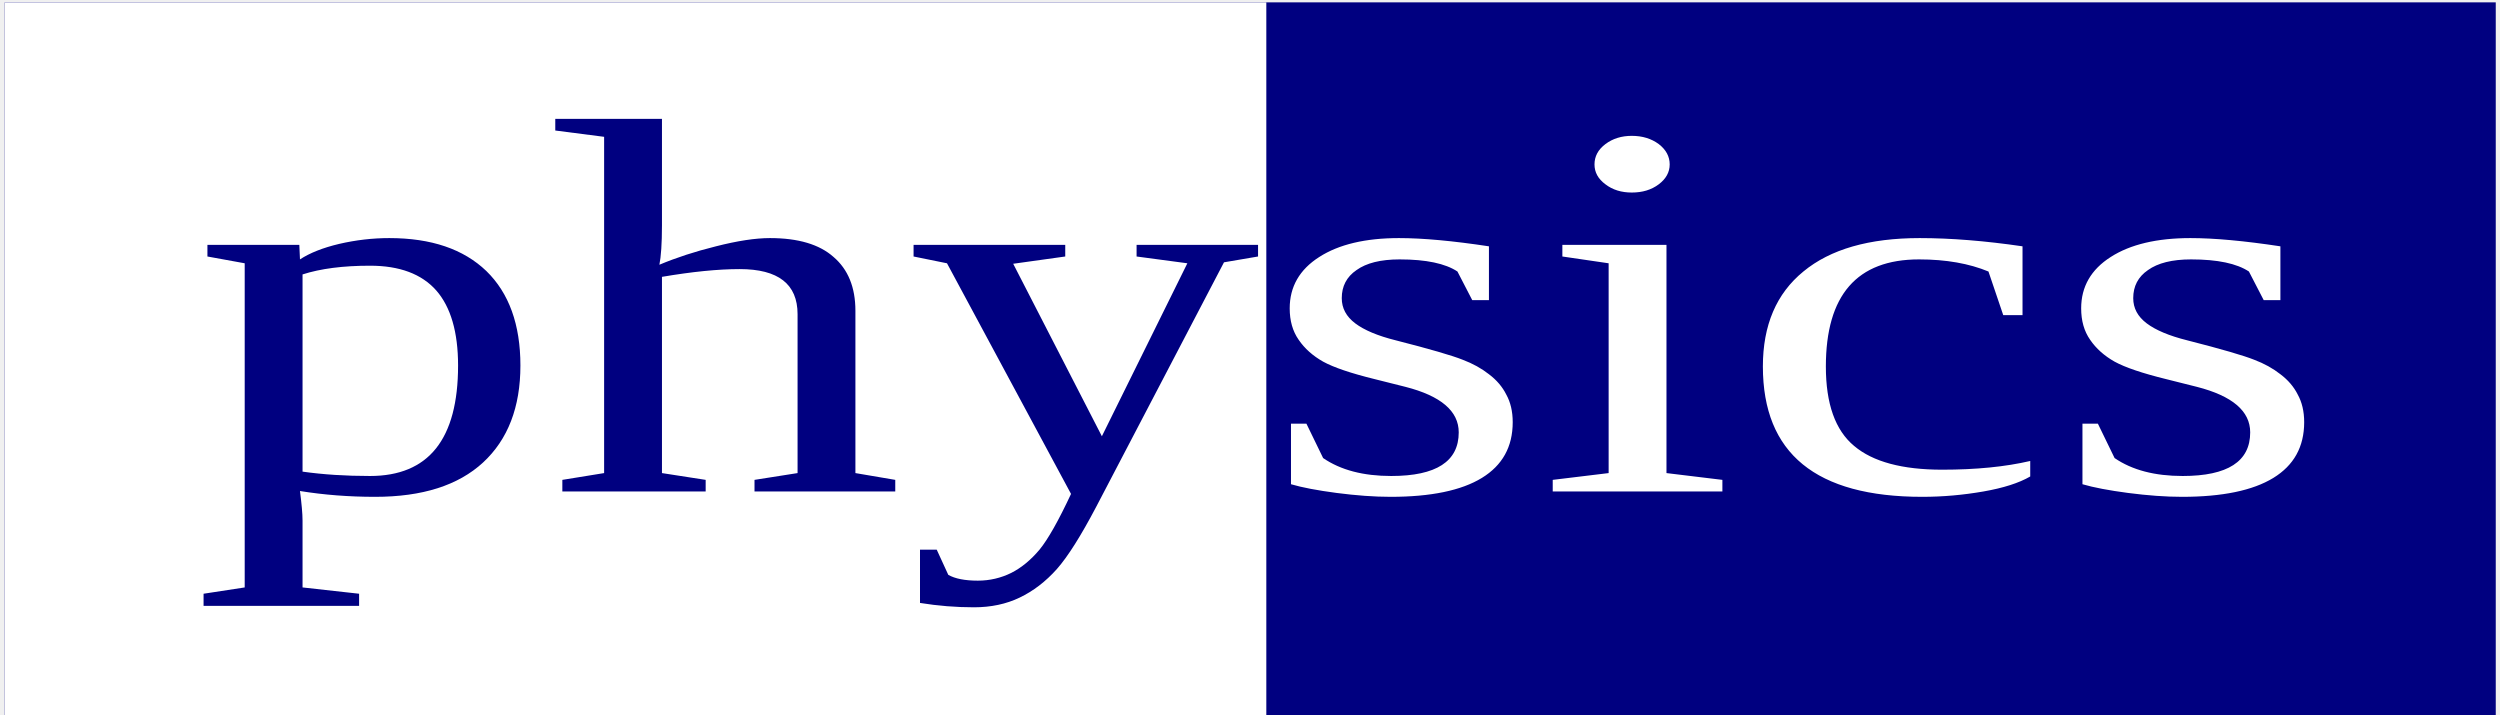
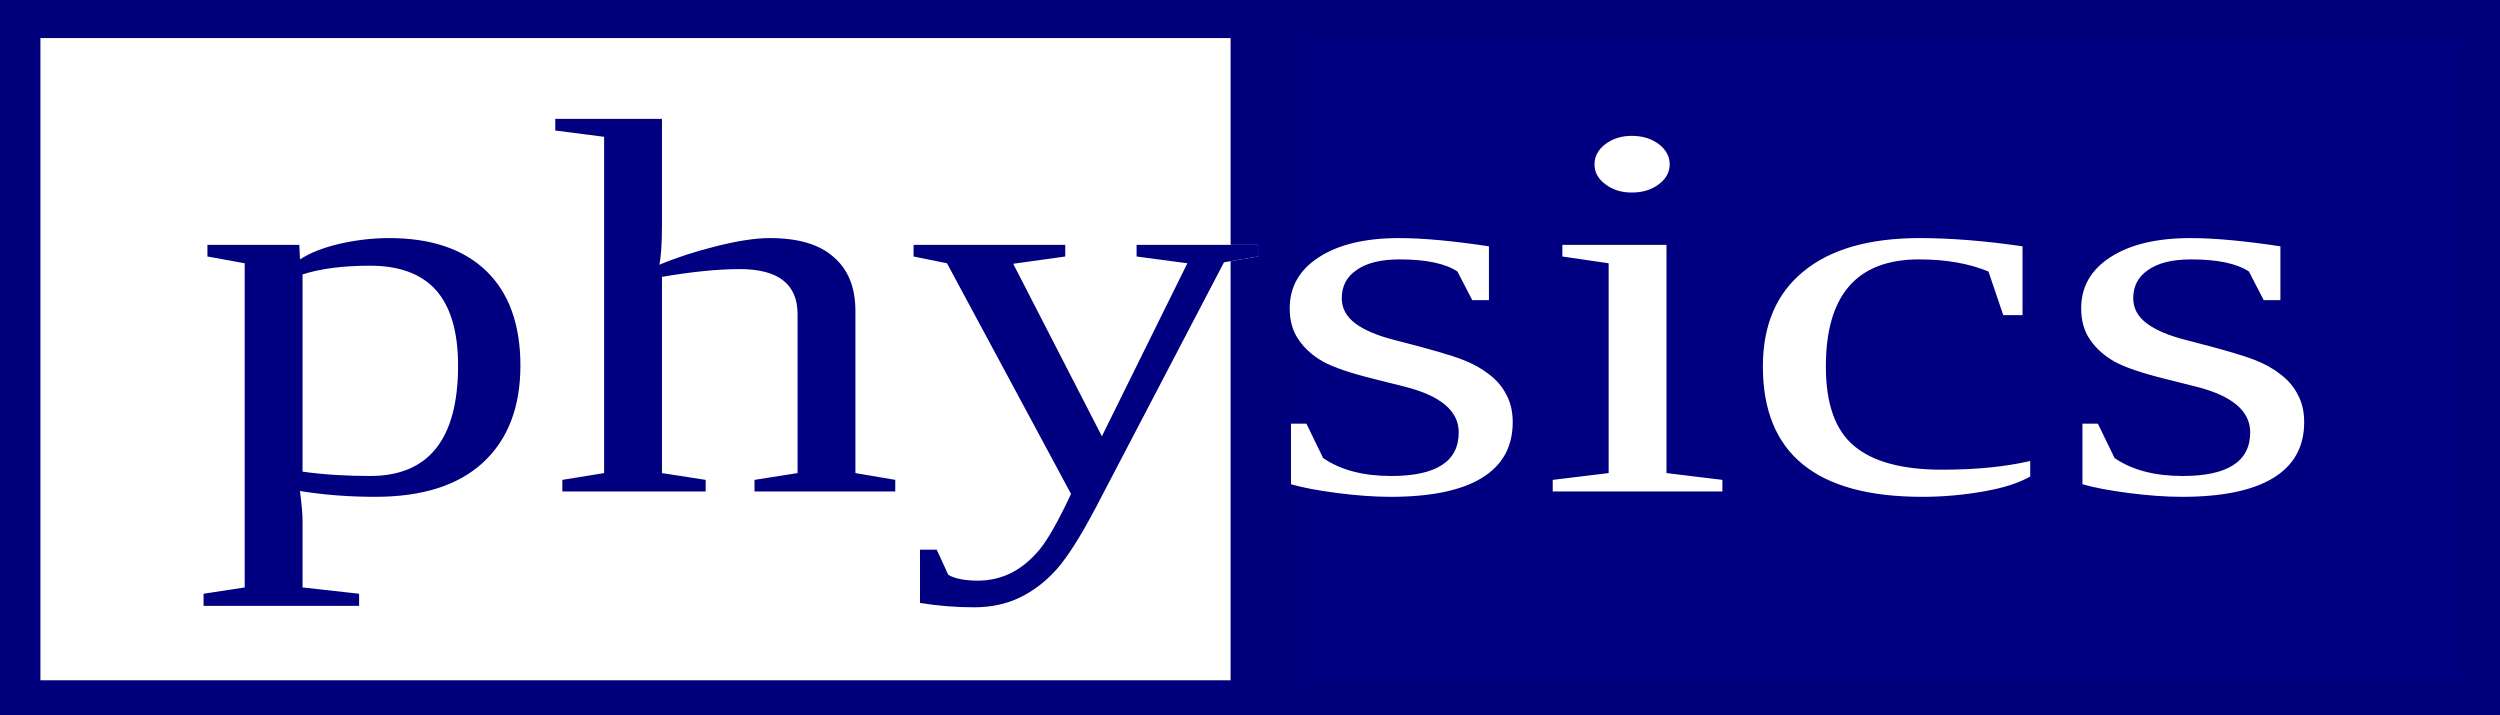
<svg xmlns="http://www.w3.org/2000/svg" width="70" height="20" viewBox="0 0 70 20" id="svg2" version="1.1">
  <defs id="defs4" />
  <g id="layer1" transform="translate(0,-1032.362)">
-     <rect style="fill:#000080" id="rect3336" width="69.749" height="19.982" x="0.132" y="1032.428" />
-     <rect style="fill:#ffffff" id="rect3336-8" width="35.325" height="19.982" x="0.132" y="1032.428" />
+     <rect style="fill:#000080;stroke:#00007b;stroke-opacity:1;stroke-width:2;stroke-miterlimit:4;stroke-dasharray:none" id="rect3336" width="69.749" height="19.982" x="0.132" y="1032.428" />
+     <rect style="fill:#ffffff;stroke:#00007d;stroke-opacity:1;stroke-width:2;stroke-miterlimit:4;stroke-dasharray:none" id="rect3336-8" width="35.325" height="19.982" x="0.132" y="1032.428" />
    <text xml:space="preserve" style="font-style:normal;font-variant:normal;font-weight:normal;font-stretch:normal;font-size:17.322px;line-height:125%;font-family:'Times New Roman';-inkscape-font-specification:'Times New Roman, Normal';text-align:start;letter-spacing:0px;word-spacing:0px;writing-mode:lr-tb;text-anchor:start;fill:#000000;fill-opacity:1;stroke:none;stroke-width:1px;stroke-linecap:butt;stroke-linejoin:miter;stroke-opacity:1" x="4.667" y="1204.809" id="text3338" transform="scale(1.151688,0.8682906)">
      <tspan id="tspan3340" x="4.667" y="1204.809" style="font-style:normal;font-variant:normal;font-weight:normal;font-stretch:normal;font-size:17.322px;line-height:125%;font-family:'Times New Roman';-inkscape-font-specification:'Times New Roman, Normal';text-align:start;writing-mode:lr-tb;text-anchor:start;fill:#ffffff">physics</tspan>
    </text>
    <text xml:space="preserve" style="font-style:normal;font-variant:normal;font-weight:normal;font-stretch:normal;font-size:17.323px;line-height:125%;font-family:'Times New Roman';-inkscape-font-specification:'Times New Roman, Normal';text-align:start;letter-spacing:0px;word-spacing:0px;writing-mode:lr-tb;text-anchor:start;fill:#000080;fill-opacity:1;stroke:none;stroke-width:1px;stroke-linecap:butt;stroke-linejoin:miter;stroke-opacity:1;" x="4.667" y="1204.809" id="text3338-7" transform="scale(1.151688,0.8682906)">
      <tspan y="1204.809" x="4.667" id="tspan4162">phy</tspan>
    </text>
  </g>
</svg>
